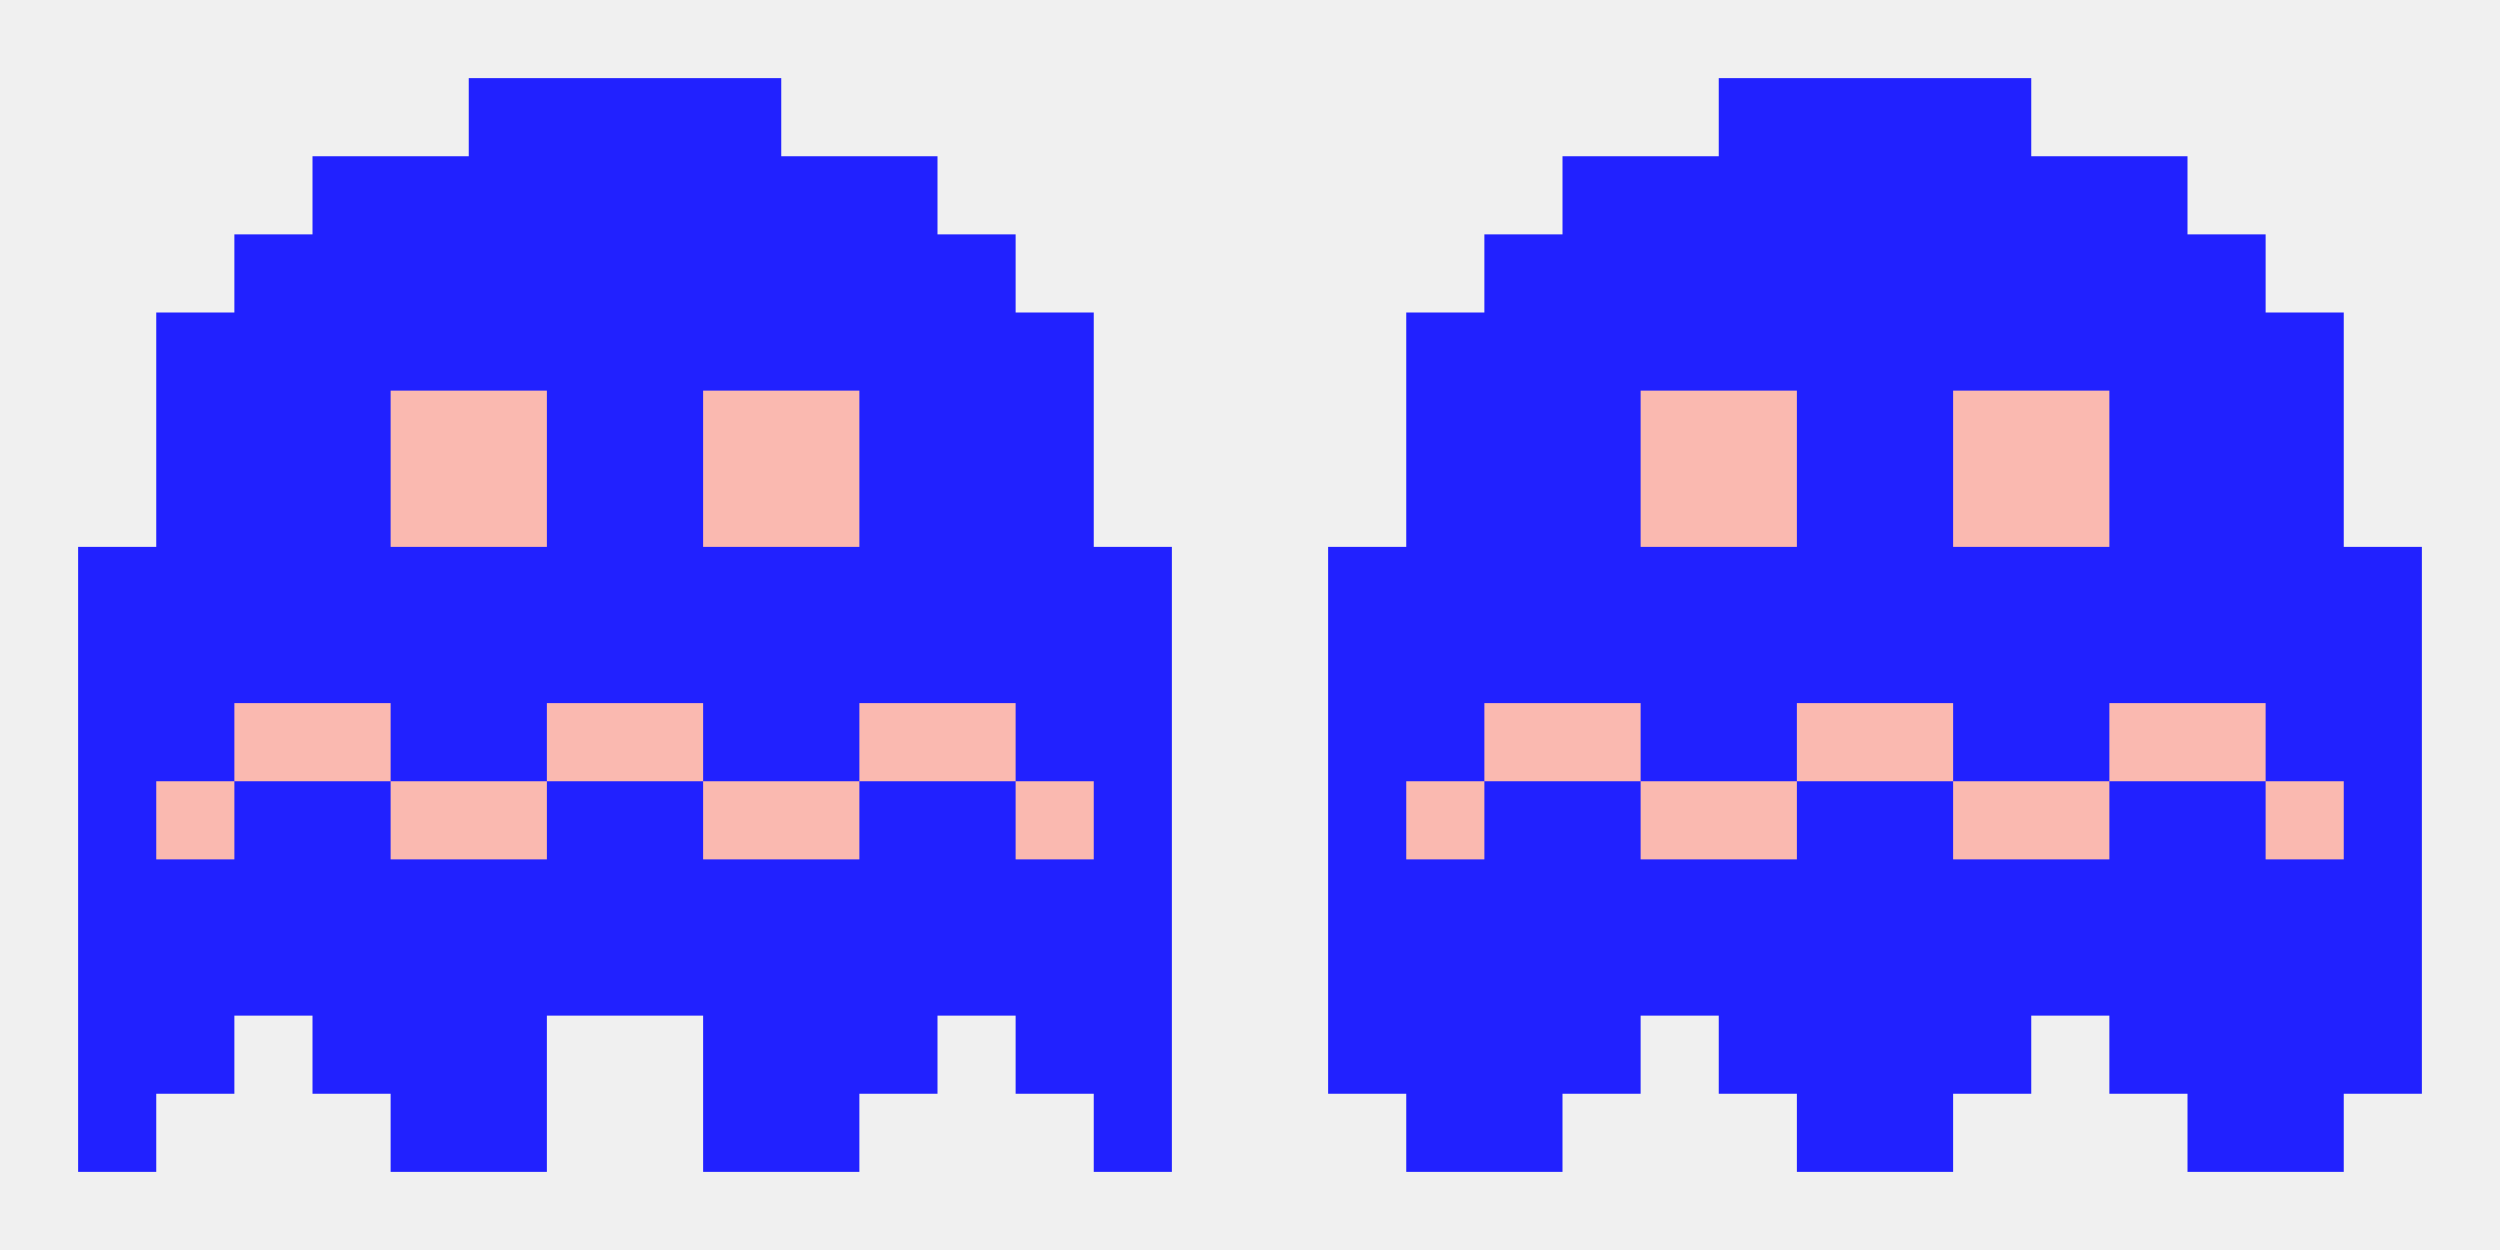
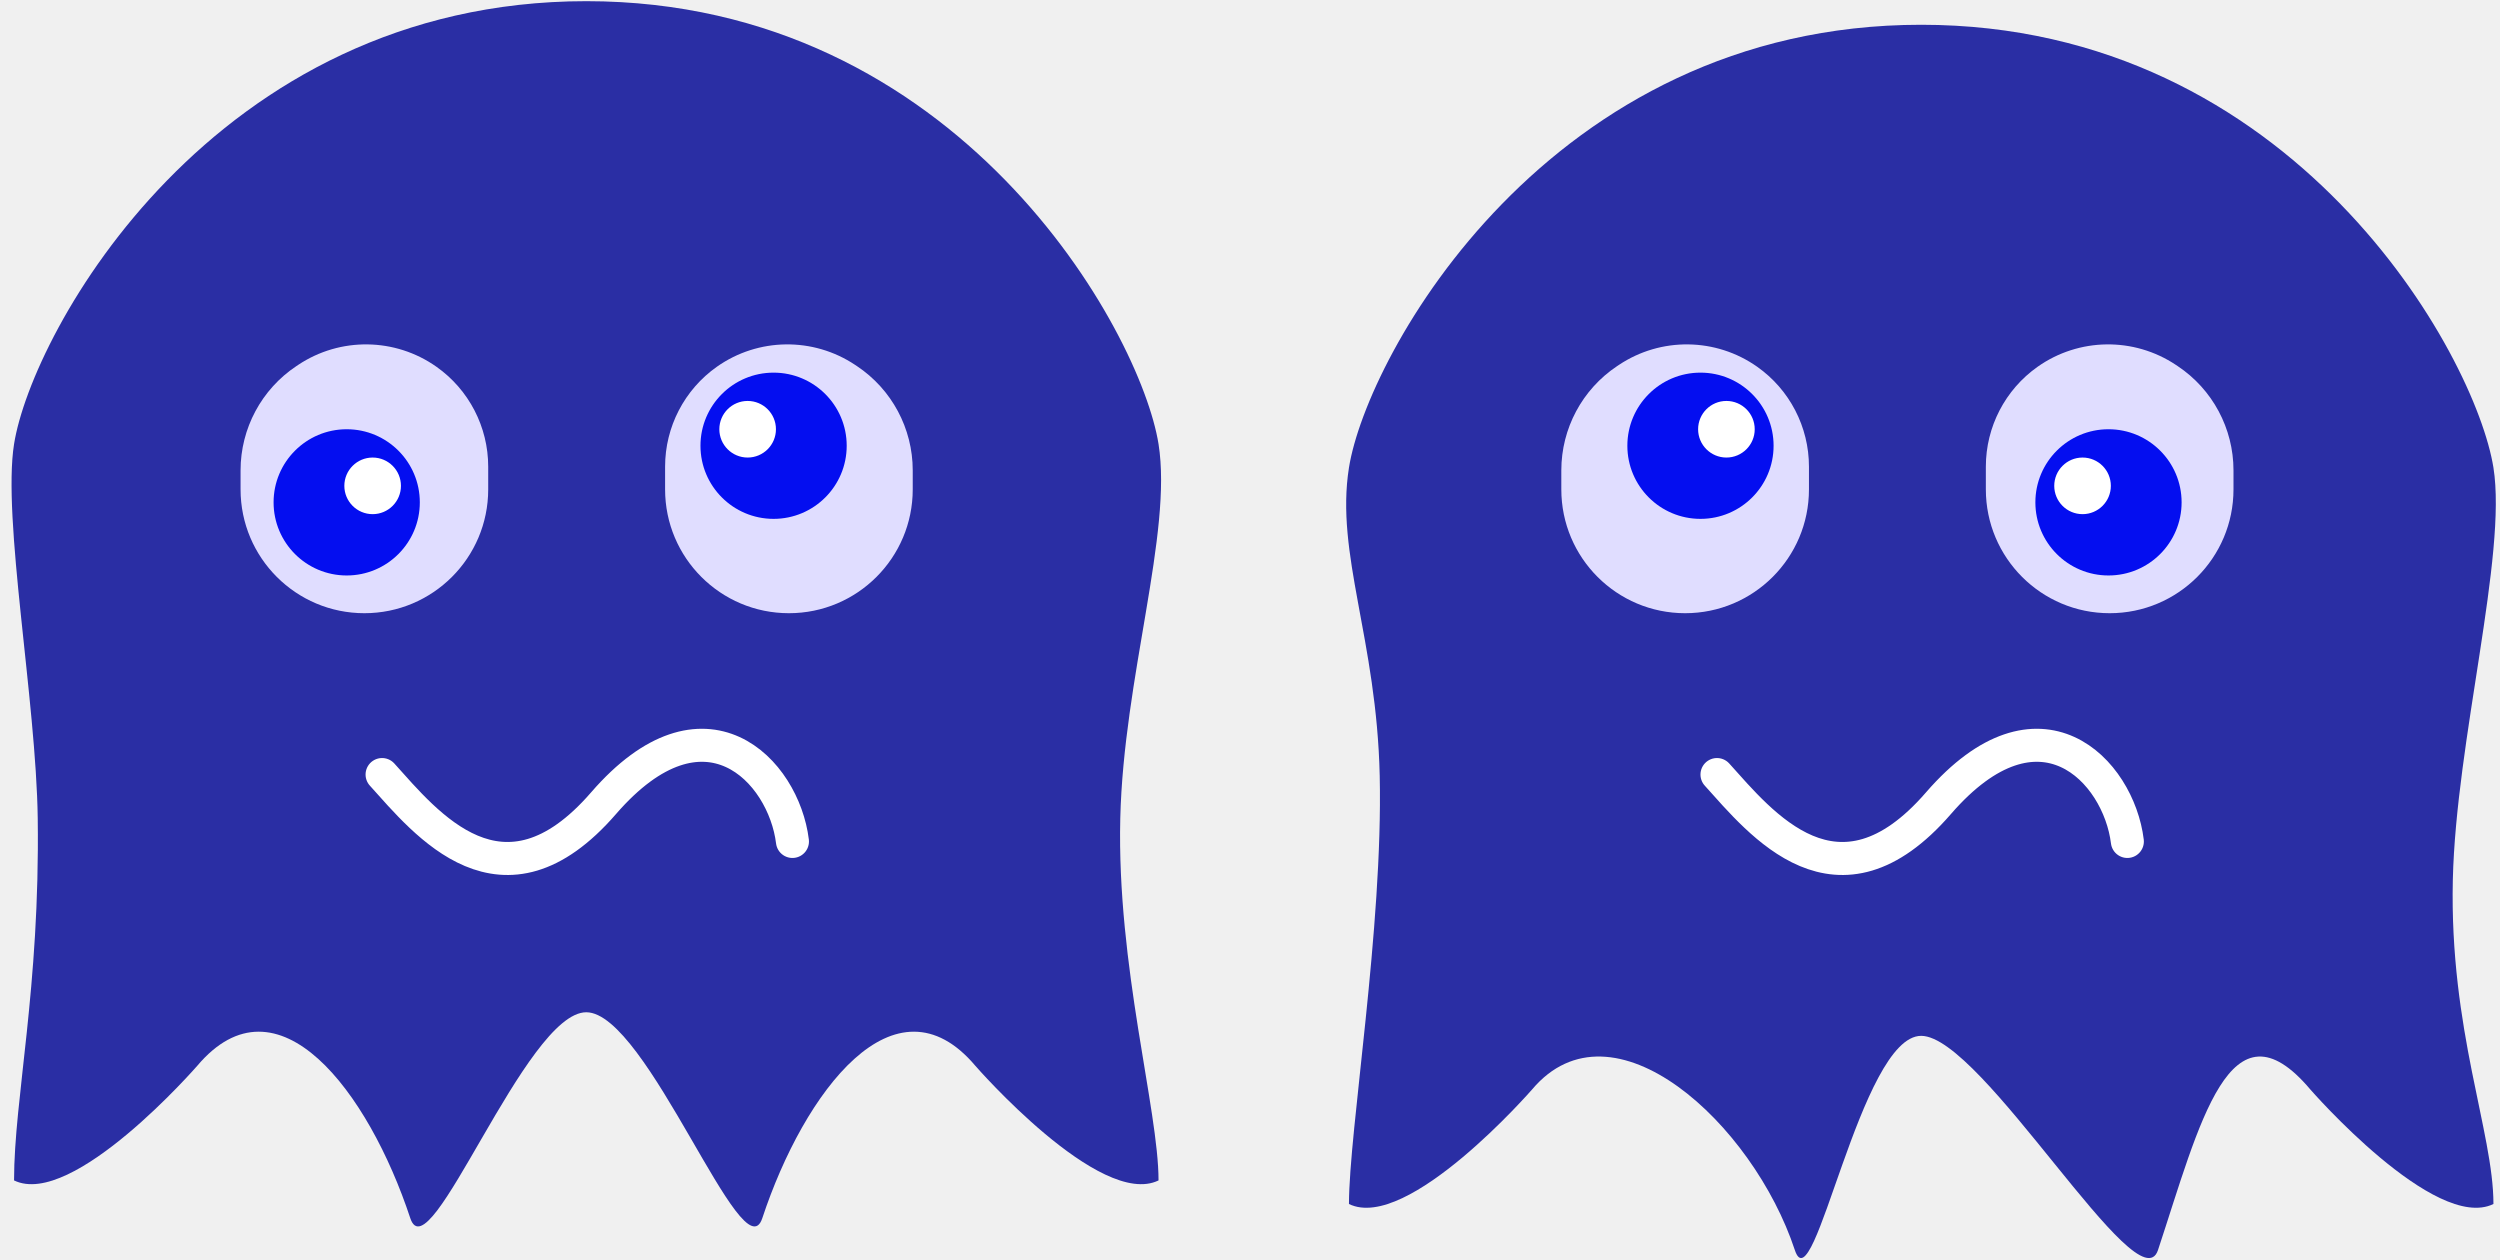
- <svg xmlns="http://www.w3.org/2000/svg" width="32" height="16" viewBox="0 0 32 16" fill="none">
-   <path d="M1 7V15H2V14H3V13H4V14H5V15H7V13H9V15H11V14H12V13H13V14H14V15H15V7H14V4H13V3H12V2H10V1H6V2H4V3H3V4H2V7H1Z" fill="#2121FF" />
-   <path d="M17 7V14H18V15H20V14H21V13H22V14H23V15H25V14H26V13H27V14H28V15H30V14H31V7H30V4H29V3H28V2H26V1H22V2H20V3H19V4H18V7H17Z" fill="#2121FF" />
-   <path d="M5 5V7H7V5H5Z" fill="#FAB9B0" />
-   <path d="M9 5V7H11V5H9Z" fill="#FAB9B0" />
-   <path d="M21 5V7H23V5H21Z" fill="#FAB9B0" />
-   <path d="M25 5V7H27V5H25Z" fill="#FAB9B0" />
-   <path d="M2 11V10H3V9H5V10H7V9H9V10H11V9H13V10H14V11H13V10H11V11H9V10H7V11H5V10H3V11H2Z" fill="#FAB9B0" />
-   <path d="M18 11V10H19V9H21V10H23V9H25V10H27V9H29V10H30V11H29V10H27V11H25V10H23V11H21V10H19V11H18Z" fill="#FAB9B0" />
+ <svg xmlns="http://www.w3.org/2000/svg" width="530" height="267" viewBox="0 0 530 267" fill="none">
+   <g clip-path="url(#clip0_15_6136)">
+     <path d="M245.61 94.14C248.603 112.958 238.212 143.627 237.5 173.5C236.754 204.807 245.61 235.241 245.61 250.25C233.2 256.3 206.79 225.97 206.79 225.97C189.74 205.76 170.47 231.45 161.61 258.25C157.55 270.5 137.19 214.6 124.29 214.6C111.39 214.6 91.03 270.5 86.98 258.25C78.12 231.45 58.85 205.76 41.8 225.97C41.8 225.97 15.39 256.3 2.98 250.25C2.98 232.926 8.488 209.548 8 173.5C7.662 148.519 0.467 109.916 2.98 94.14C6.78 70.28 45.25 0.25 124.29 0.25C203.33 0.25 241.81 70.28 245.61 94.14Z" fill="#030896" fill-opacity="0.83" />
+   </g>
+   <path d="M103.5 98.93V103.75C103.5 118.247 91.748 130 77.25 130C62.752 130 51 118.247 51 103.75V99.72C51 90.836 55.44 82.54 62.832 77.612L63.204 77.364C72.12 71.42 83.774 71.576 92.528 77.755C99.408 82.612 103.5 90.508 103.5 98.93Z" fill="#E0DDFF" />
+   <circle cx="73.5" cy="106.5" r="15.5" fill="#040EF0" />
+   <circle cx="79" cy="103" r="6" fill="white" />
+   <path d="M141 98.93V103.75C141 118.247 152.753 130 167.25 130C181.747 130 193.5 118.247 193.5 103.75V99.72C193.5 90.836 189.06 82.54 181.668 77.612L181.296 77.364C172.38 71.42 160.726 71.576 151.972 77.755C145.092 82.612 141 90.508 141 98.93Z" fill="#E0DDFF" />
+   <circle cx="15.5" cy="15.5" r="15.5" transform="matrix(-1 0 0 1 179.5 79)" fill="#040EF0" />
+   <circle cx="6" cy="6" r="6" transform="matrix(-1 0 0 1 164.5 85)" fill="white" />
+   <path d="M81 164.203C90.298 174.505 106.52 195.008 127.952 170.283C149.385 145.557 166.159 163.358 168 178.389" stroke="white" stroke-width="7" stroke-linecap="round" stroke-linejoin="round" />
+   <path d="M528.61 99.14C531.553 117.644 520.674 157.104 520 186.5C519.271 218.331 528.61 240.002 528.61 255.25C516.2 261.3 489.79 230.97 489.79 230.97C472.74 210.76 466.36 238.2 457.5 265C453.44 277.25 420.19 219.6 407.29 219.6C394.39 219.6 384.55 277.25 380.5 265C371.64 238.2 341.85 210.76 324.8 230.97C324.8 230.97 298.39 261.3 285.98 255.25C285.98 239.842 293.219 196.677 292.5 164.5C291.851 135.426 283.065 117.434 285.98 99.14C289.78 75.28 328.25 5.25 407.29 5.25C486.33 5.25 524.81 75.28 528.61 99.14Z" fill="#030896" fill-opacity="0.83" />
+   <path d="M383.5 98.93V103.75C383.5 118.247 371.747 130 357.25 130C342.753 130 331 118.247 331 103.75V99.72C331 90.836 335.44 82.54 342.832 77.612L343.204 77.364C352.12 71.42 363.774 71.576 372.528 77.755C379.408 82.612 383.5 90.508 383.5 98.93Z" fill="#E0DDFF" />
+   <circle cx="360.5" cy="94.5" r="15.5" fill="#040EF0" />
+   <circle cx="366" cy="91" r="6" fill="white" />
+   <path d="M421 98.93V103.75C421 118.247 432.753 130 447.25 130C461.747 130 473.5 118.247 473.5 103.75V99.72C473.5 90.836 469.06 82.54 461.668 77.612L461.296 77.364C452.38 71.42 440.726 71.576 431.972 77.755C425.092 82.612 421 90.508 421 98.93Z" fill="#E0DDFF" />
+   <circle cx="15.5" cy="15.5" r="15.5" transform="matrix(-1 0 0 1 462.5 91)" fill="#040EF0" />
+   <circle cx="6" cy="6" r="6" transform="matrix(-1 0 0 1 447.5 97)" fill="white" />
+   <path d="M364 164.203C373.298 174.505 389.52 195.008 410.952 170.283C432.385 145.557 449.159 163.358 451 178.389" stroke="white" stroke-width="7" stroke-linecap="round" stroke-linejoin="round" />
+   <defs>
+     <clipPath id="clip0_15_6136">
+       <rect width="248.58" height="260.25" fill="white" />
+     </clipPath>
+   </defs>
</svg>
